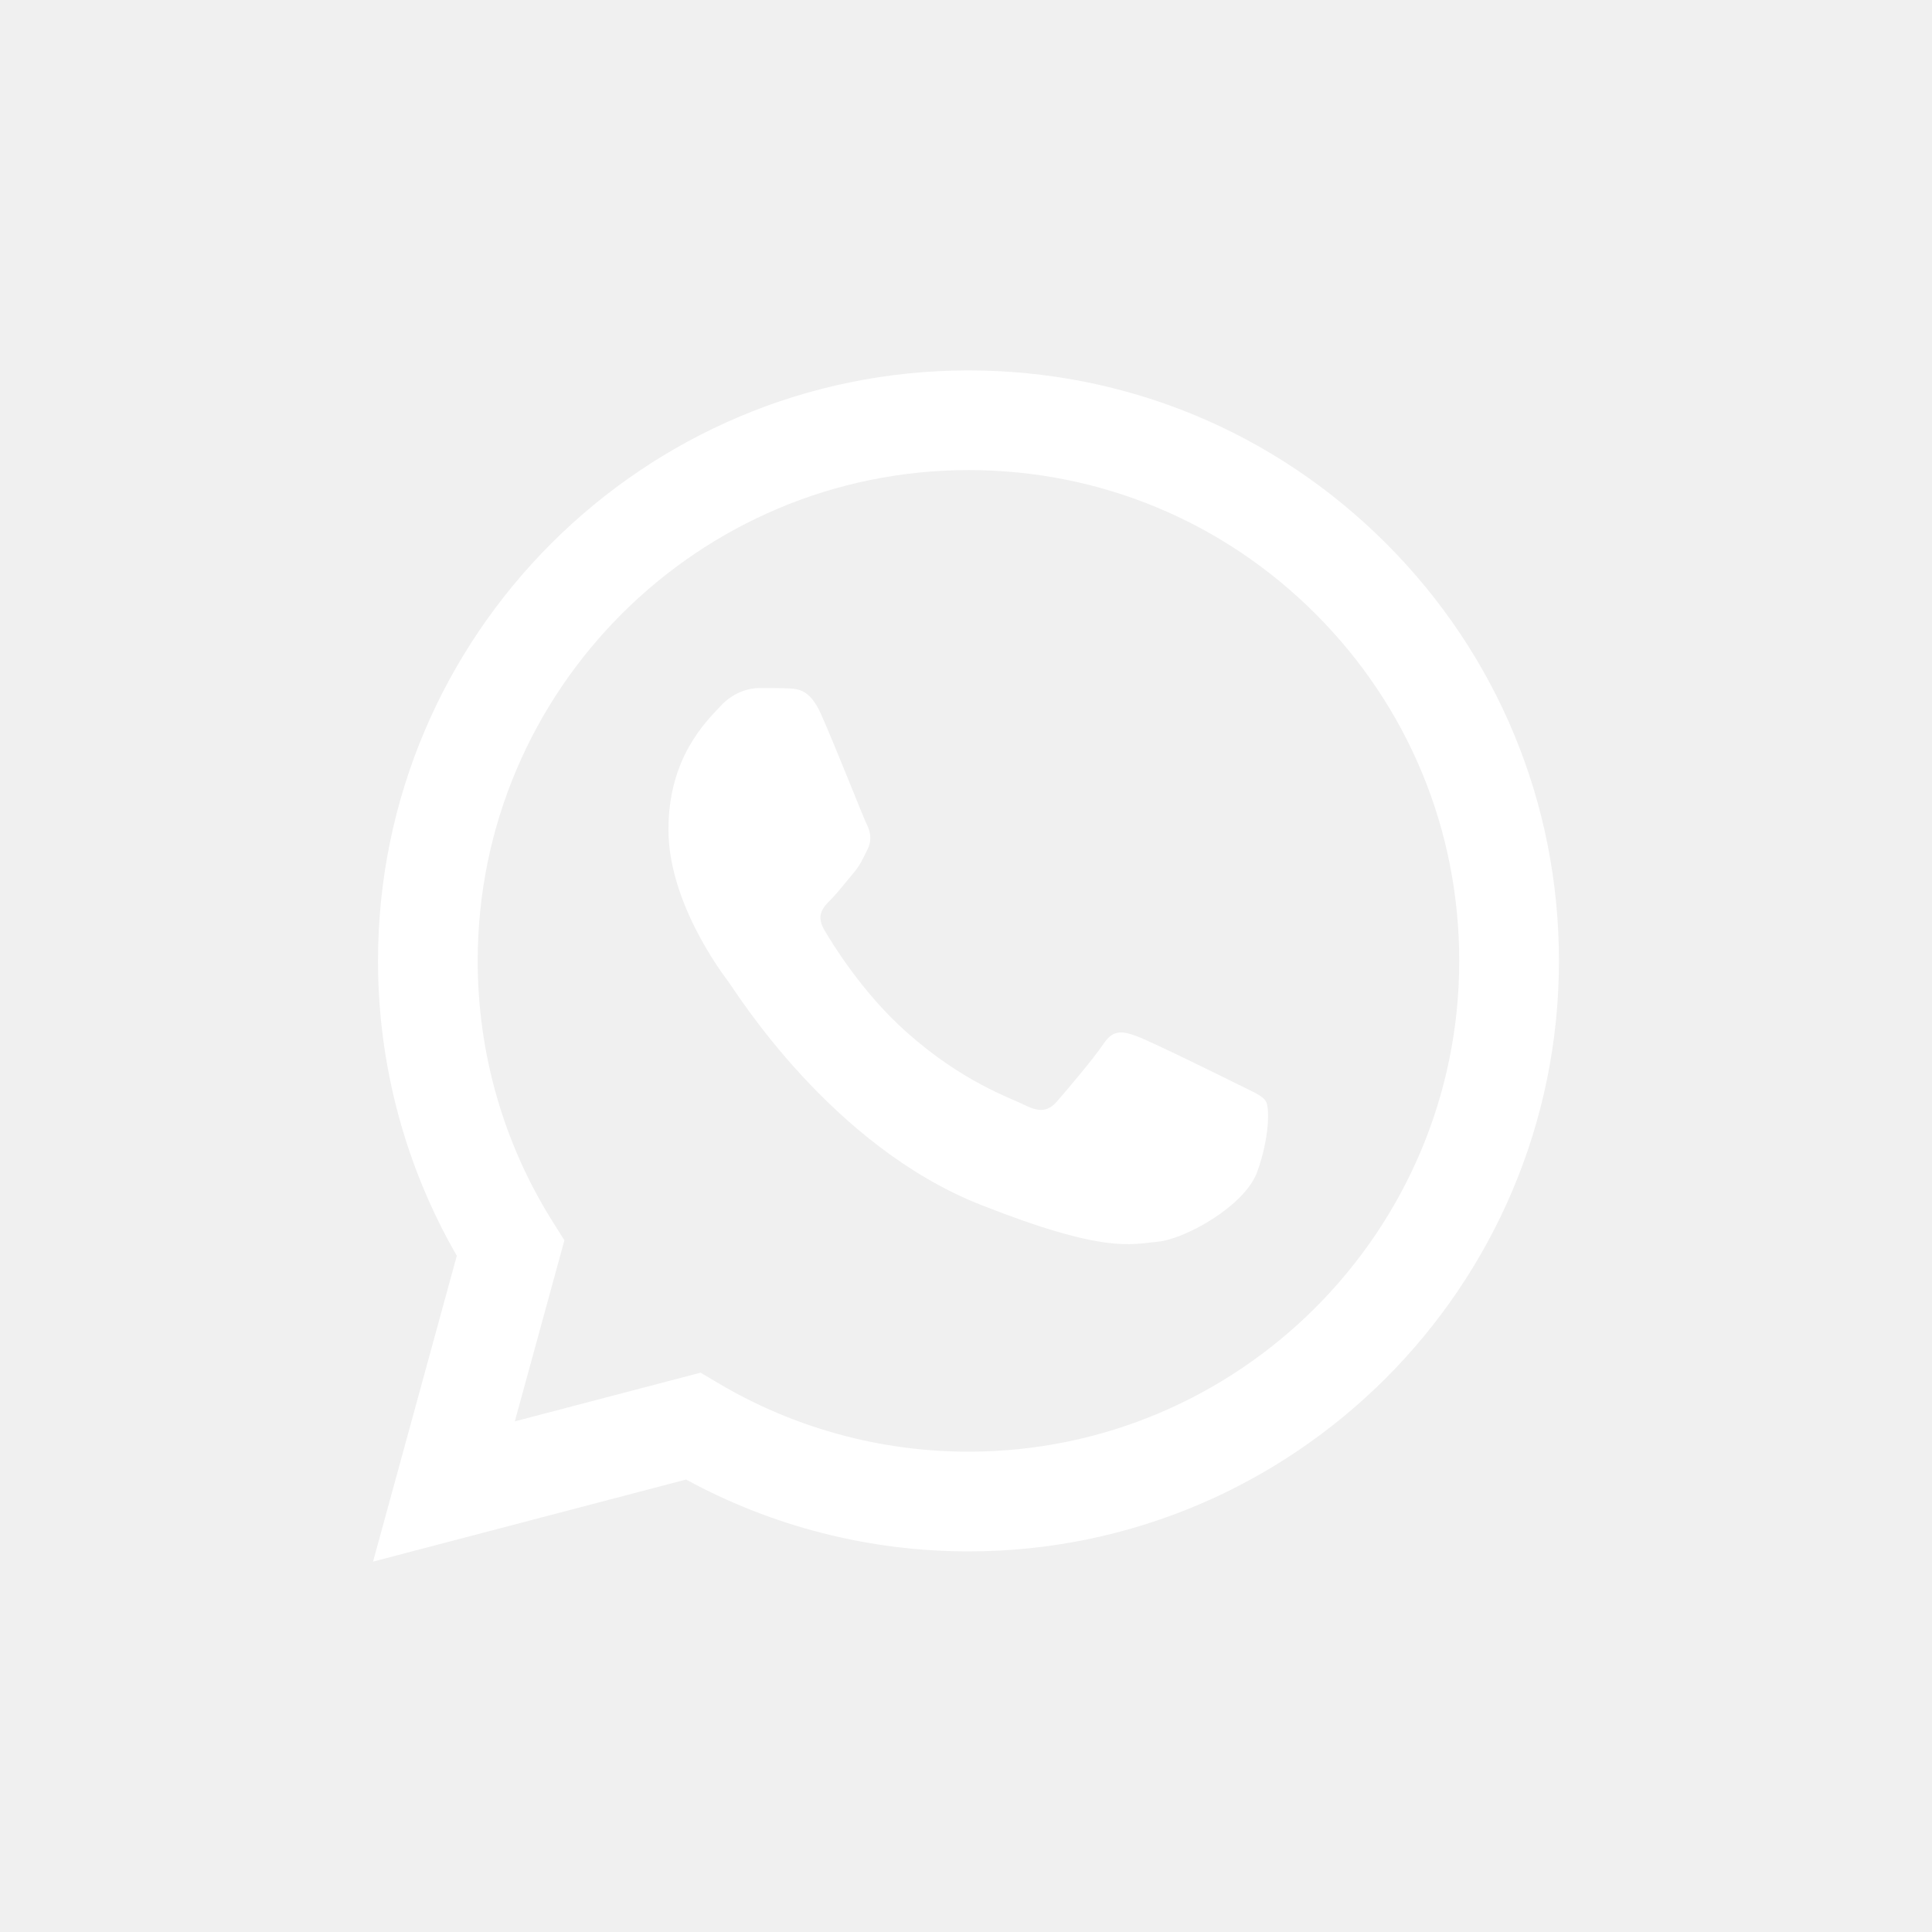
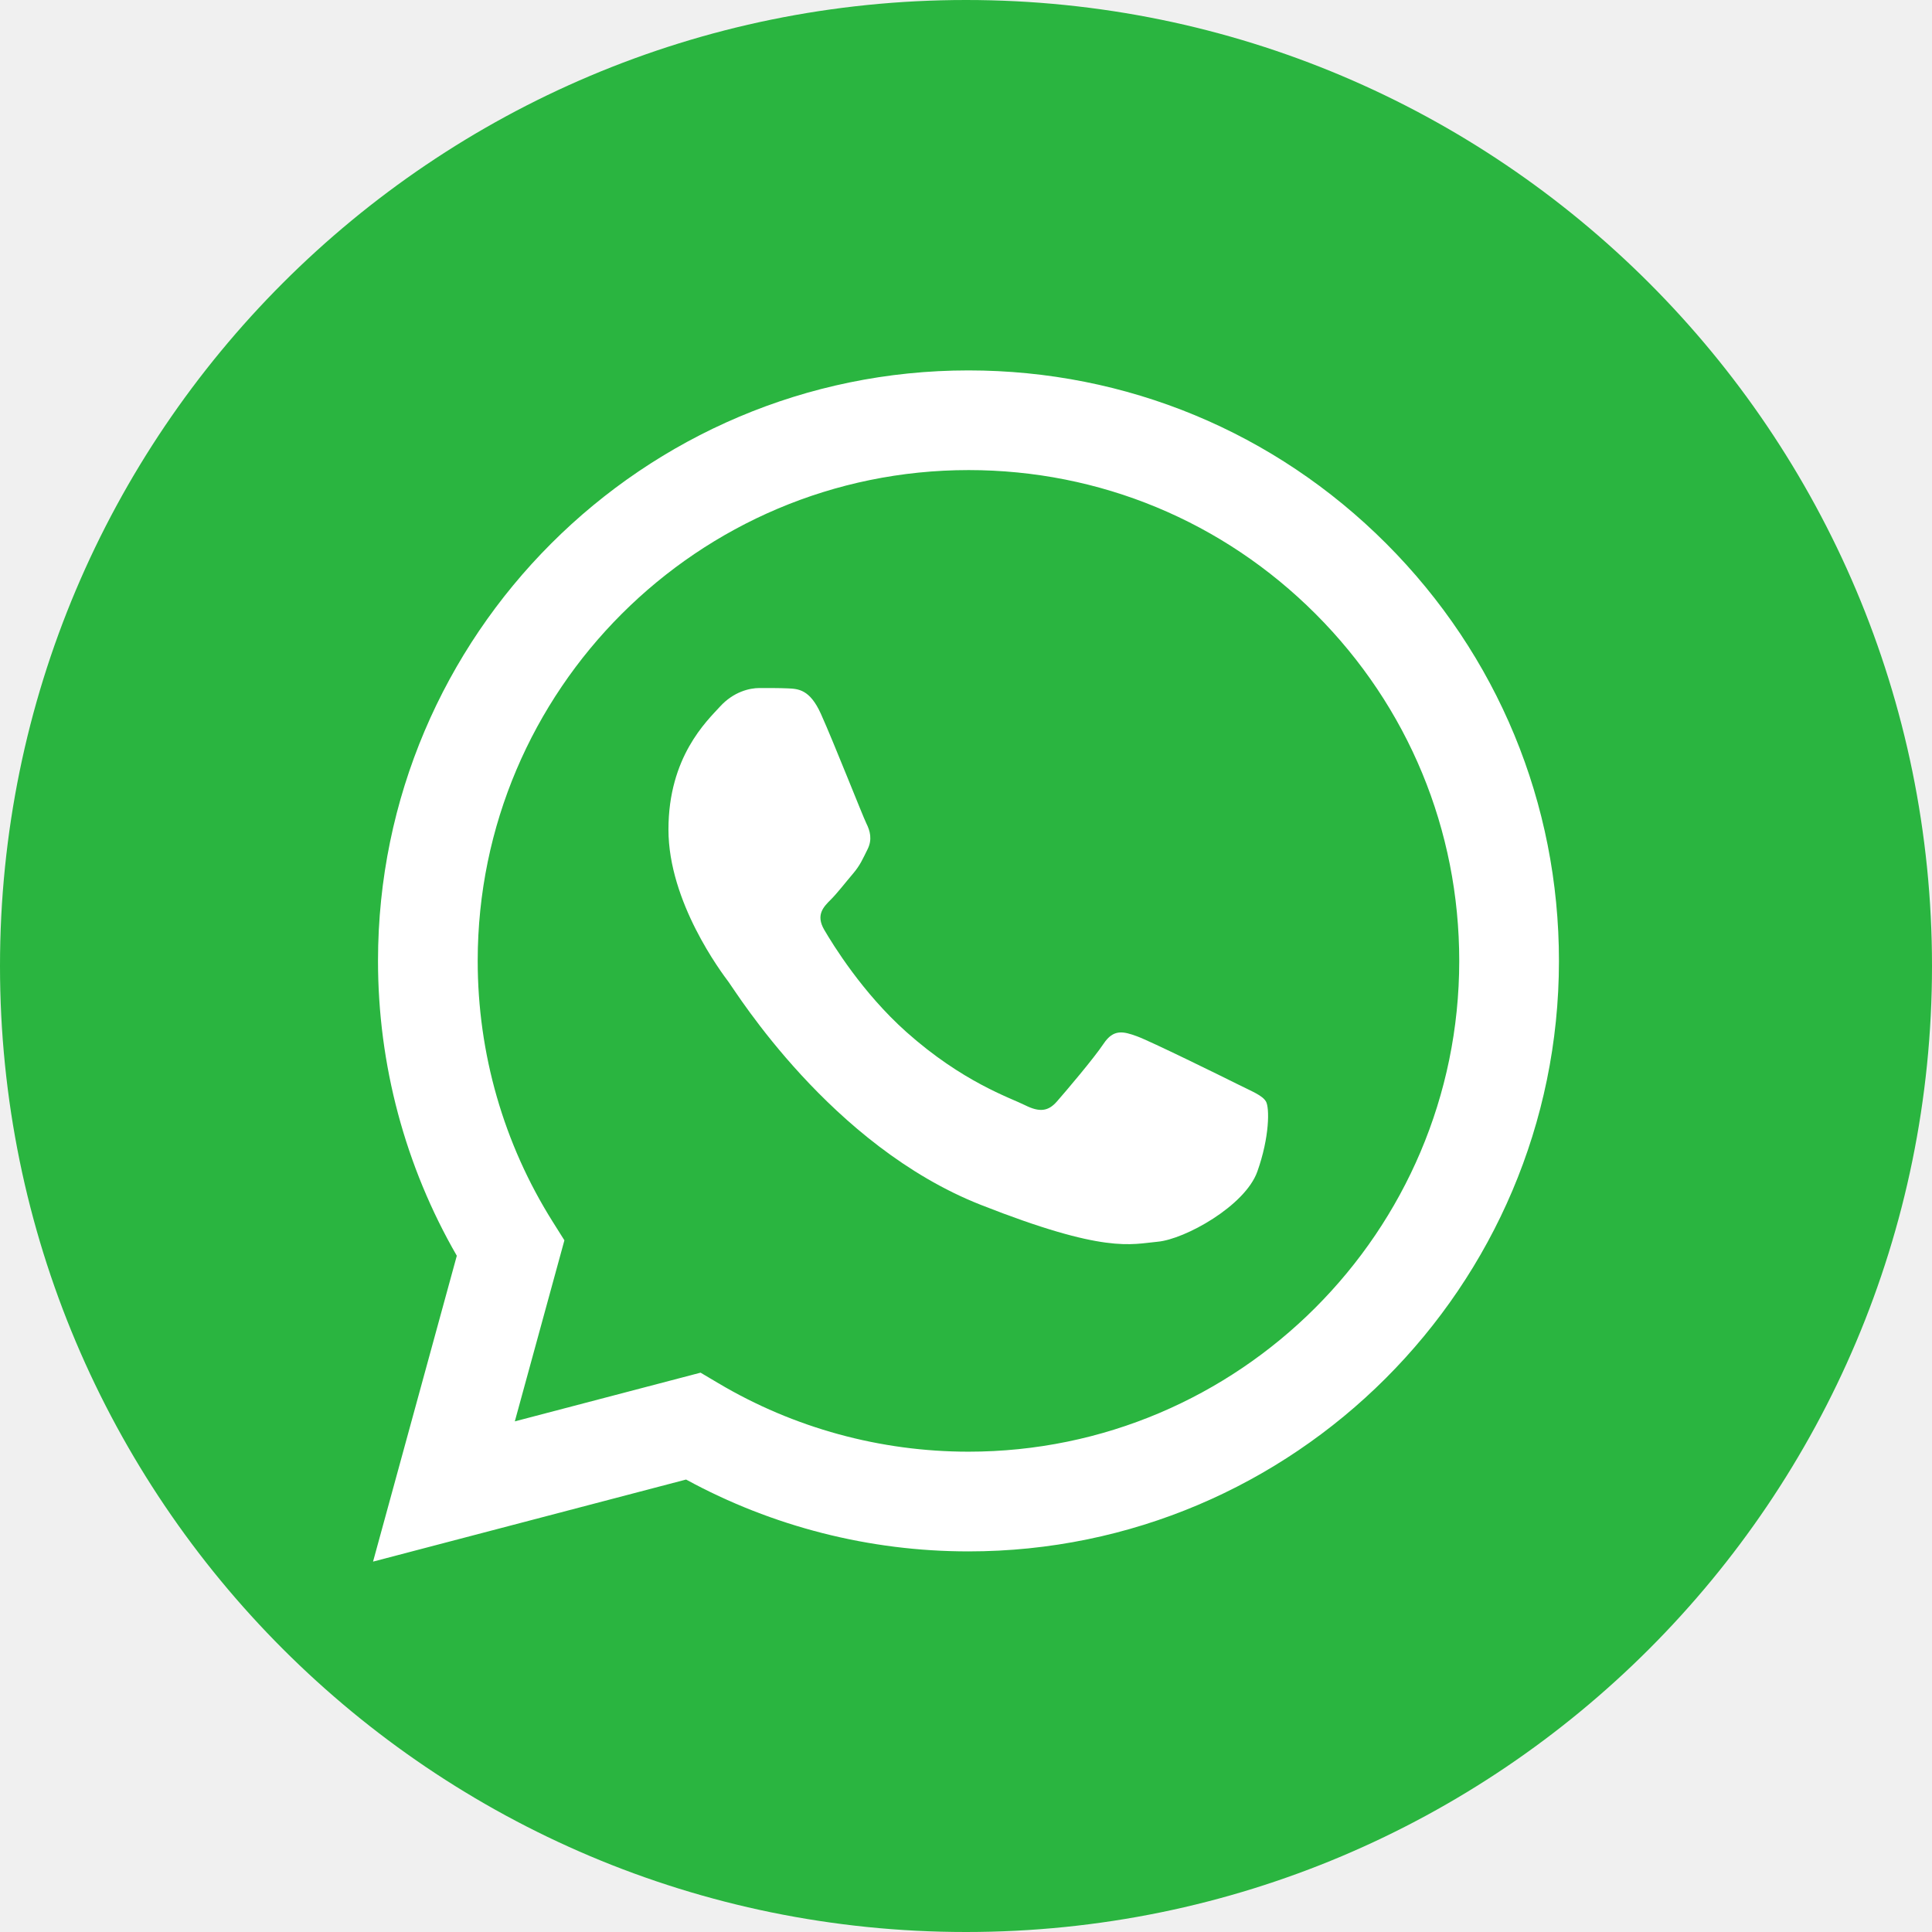
<svg xmlns="http://www.w3.org/2000/svg" viewBox="0 0 90 90" width="256" height="256">
  <g fill="none">
+     <path d="M 45 90 L 45 90 C 20.147 90 0 69.853 0 45 v 0 C 0 20.147 20.147 0 45 0 h 0 c 24.853 0 45 20.147 45 45 v 0 C 90 69.853 69.853 90 45 90 z" fill="#2AB540" fill-rule="evenodd" />
    <path d="M 17.609 44.751 c -0.002 4.846 1.265 9.577 3.671 13.747 l -3.902 14.248 l 14.582 -3.823 c 4.018 2.191 8.541 3.346 13.144 3.347 h 0.012 c 15.159 0 27.5 -12.337 27.506 -27.497 c 0.003 -7.348 -2.856 -14.256 -8.049 -19.454 c -5.194 -5.197 -12.099 -8.061 -19.457 -8.064 C 29.954 17.255 17.615 29.589 17.609 44.751 M 26.292 57.779 l -0.544 -0.865 c -2.289 -3.639 -3.497 -7.845 -3.495 -12.163 c 0.005 -12.601 10.26 -22.853 22.871 -22.853 c 6.107 0.002 11.846 2.383 16.163 6.703 c 4.317 4.32 6.692 10.062 6.69 16.169 c -0.006 12.602 -10.261 22.855 -22.862 22.855 h -0.009 c -4.103 -0.002 -8.127 -1.104 -11.636 -3.186 l -0.835 -0.495 l -8.653 2.269 L 26.292 57.779 z M 45.116 72.27 L 45.116 72.27 L 45.116 72.27 C 45.115 72.27 45.115 72.27 45.116 72.27" fill="#FFFFFF" fill-rule="nonzero" />
    <path d="M 38.241 33.255 c -0.515 -1.145 -1.057 -1.167 -1.546 -1.188 c -0.401 -0.017 -0.859 -0.016 -1.317 -0.016 c -0.458 0 -1.203 0.172 -1.833 0.86 c -0.63 0.688 -2.406 2.35 -2.406 5.732 c 0 3.382 2.463 6.649 2.806 7.108 c 0.344 0.458 4.755 7.619 11.74 10.374 c 5.806 2.289 6.987 1.834 8.247 1.719 c 1.26 -0.114 4.066 -1.662 4.639 -3.267 c 0.573 -1.605 0.573 -2.98 0.401 -3.267 c -0.172 -0.286 -0.63 -0.458 -1.317 -0.802 c -0.688 -0.344 -4.066 -2.007 -4.696 -2.236 c -0.63 -0.229 -1.088 -0.343 -1.547 0.345 c -0.458 0.687 -1.774 2.235 -2.176 2.693 c -0.401 0.459 -0.802 0.517 -1.489 0.173 c -0.688 -0.345 -2.901 -1.07 -5.527 -3.411 c -2.043 -1.822 -3.422 -4.071 -3.824 -4.759 c -0.401 -0.687 -0.043 -1.06 0.302 -1.402 c 0.309 -0.308 0.688 -0.802 1.031 -1.204 c 0.343 -0.401 0.457 -0.688 0.686 -1.146 c 0.229 -0.459 0.115 -0.86 -0.057 -1.204 C 40.188 38.012 38.852 34.613 38.241 33.255" fill="#FFFFFF" fill-rule="nonzero" />
  </g>
</svg>
